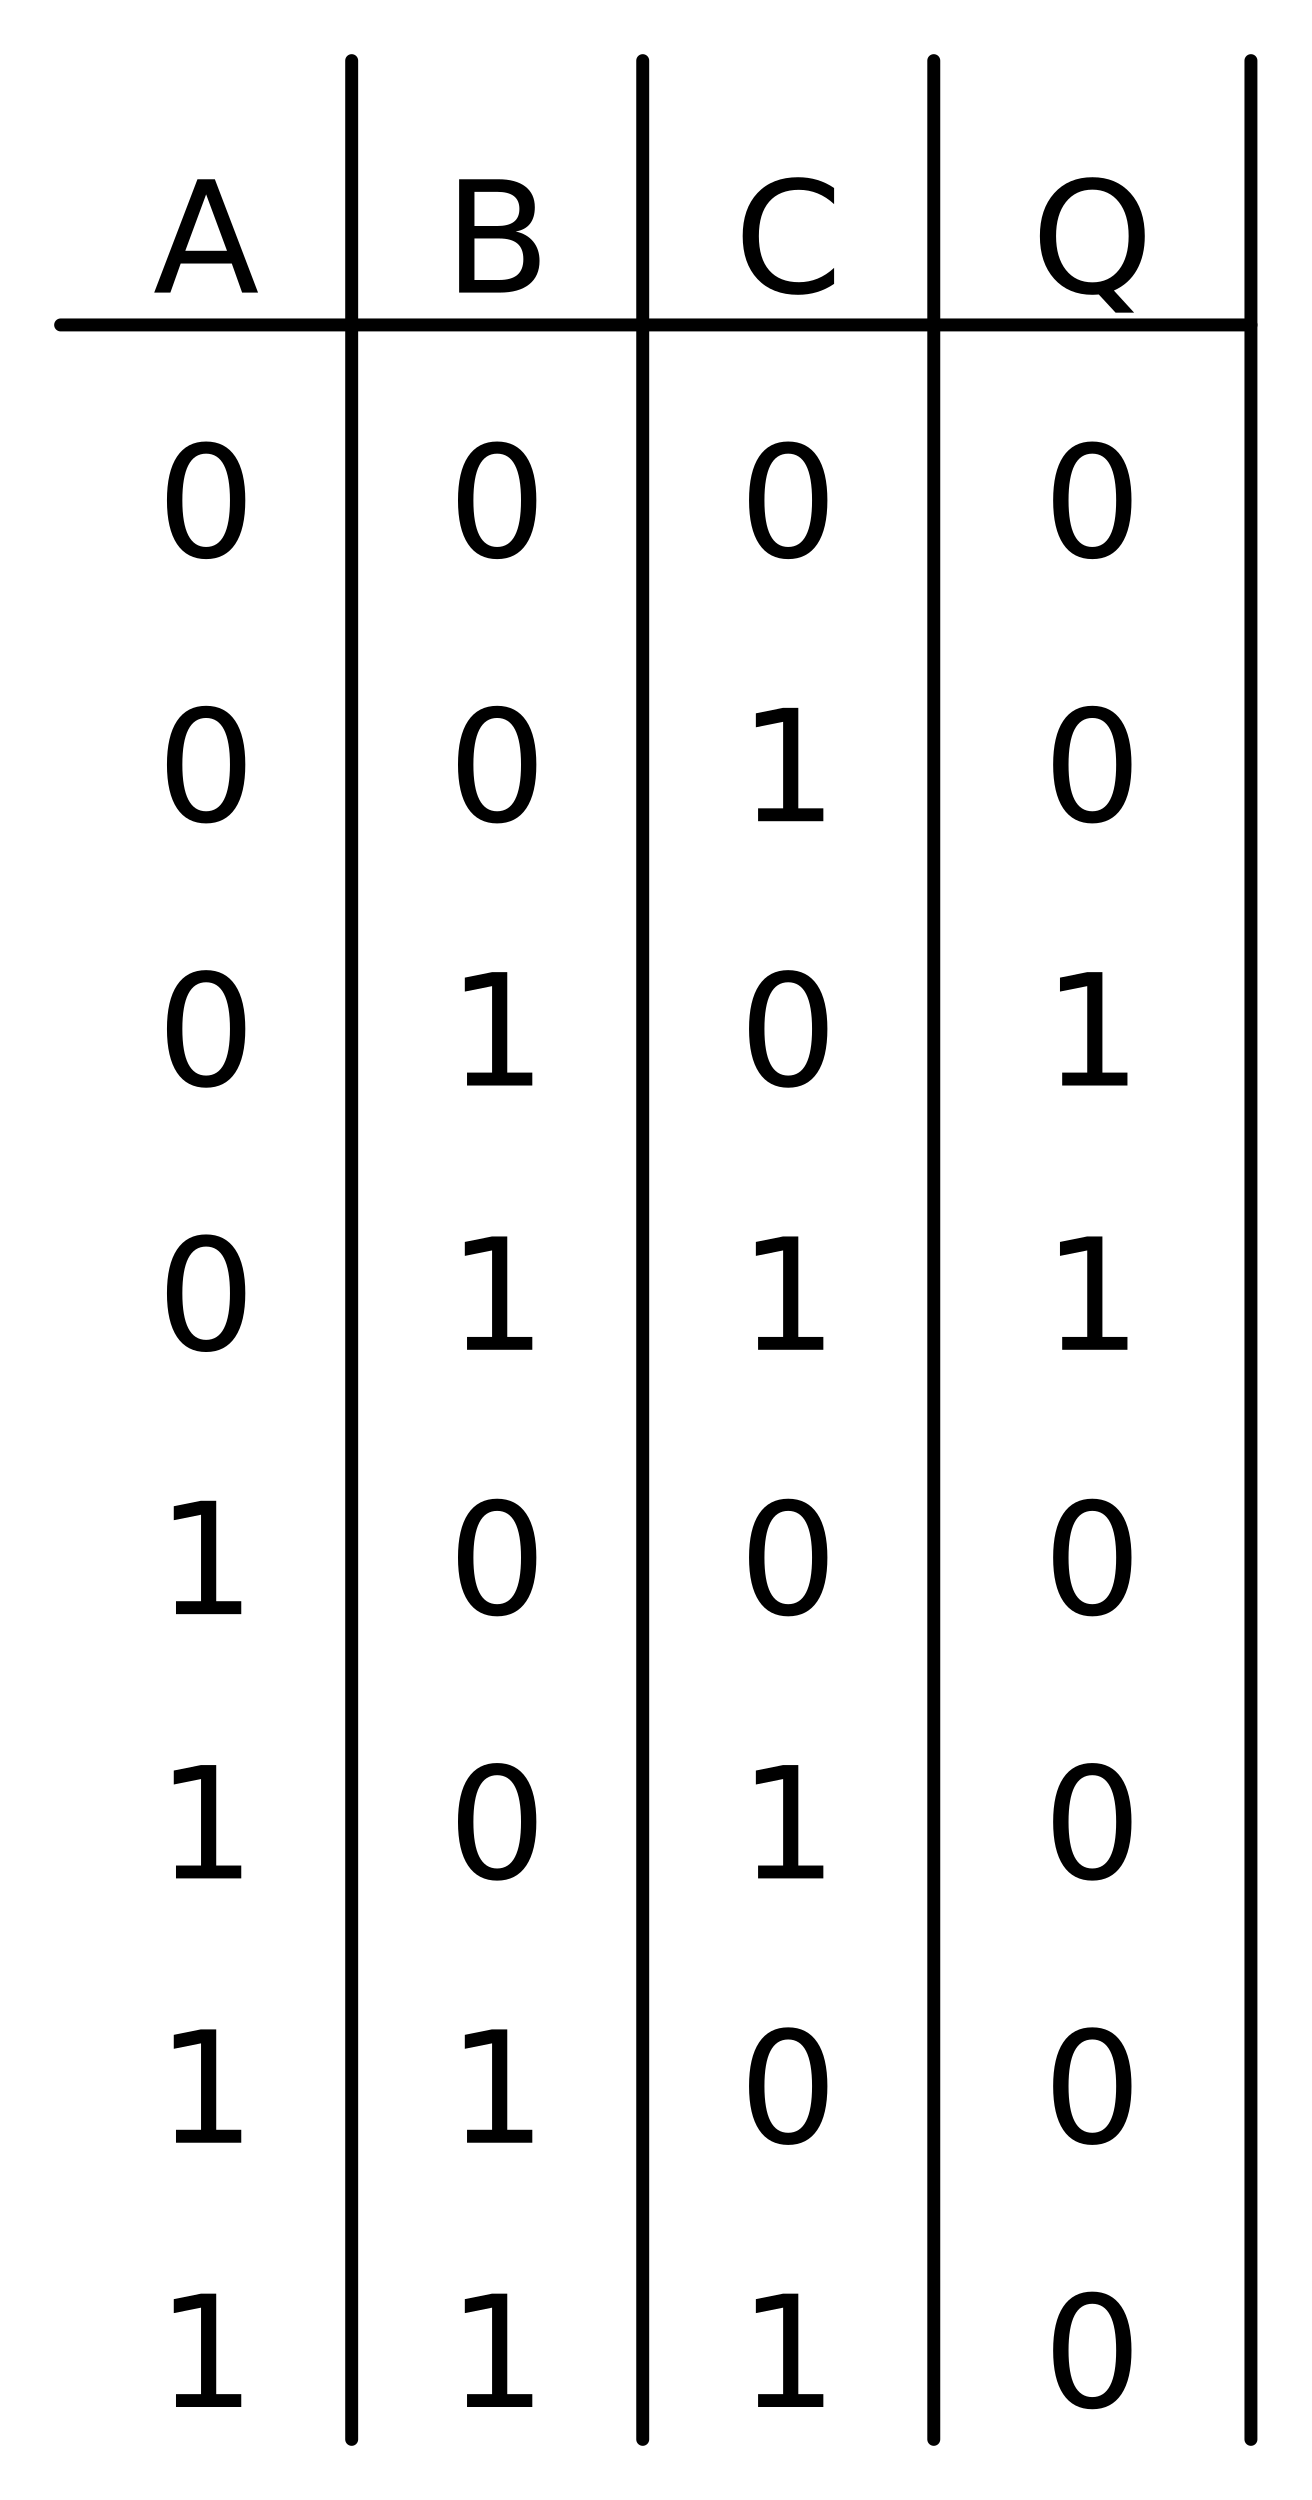
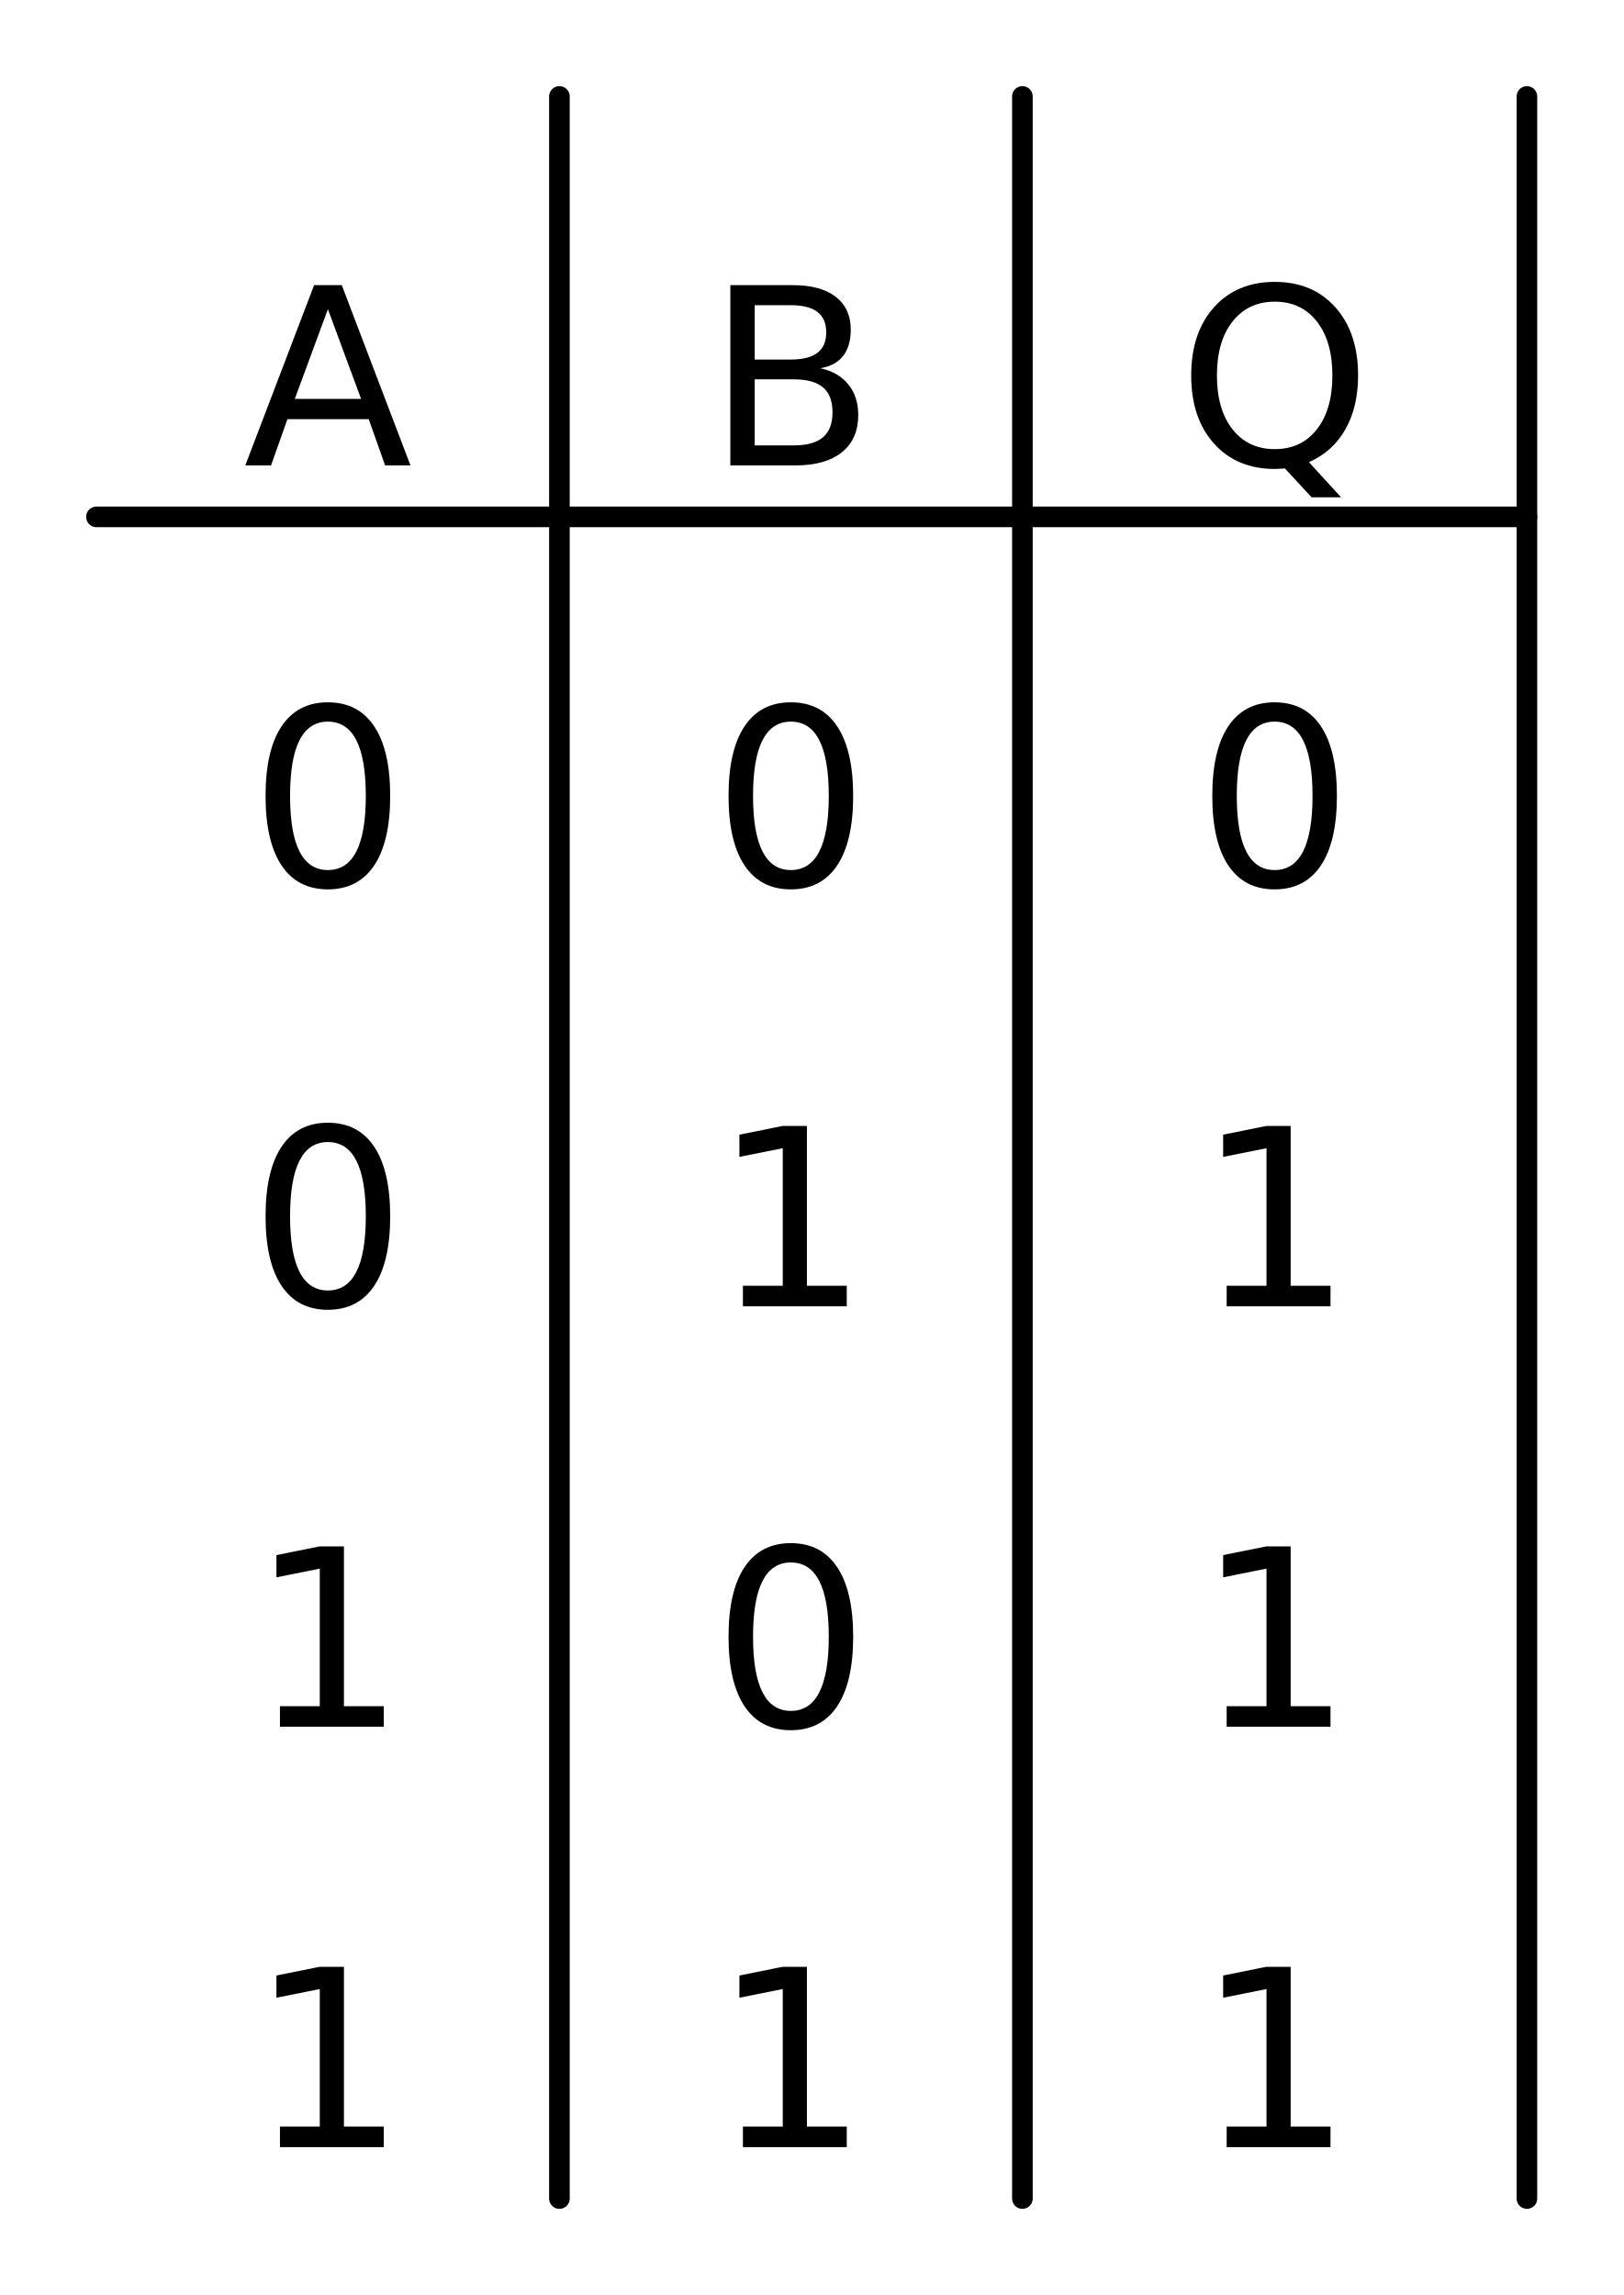
- <svg xmlns="http://www.w3.org/2000/svg" xmlns:xlink="http://www.w3.org/1999/xlink" width="101.232pt" height="192.96pt" viewBox="0 0 101.232 192.96" version="1.1">
+ <svg xmlns="http://www.w3.org/2000/svg" xmlns:xlink="http://www.w3.org/1999/xlink" width="78.768pt" height="111.36pt" viewBox="0 0 78.768 111.36" version="1.1">
  <defs>
    <style type="text/css">*{stroke-linejoin: round; stroke-linecap: butt}</style>
  </defs>
  <g id="figure_1">
    <g id="patch_1">
-       <path d="M 0 192.96  L 101.232 192.96  L 101.232 0  L 0 0  L 0 192.96  z " style="fill: none" />
+       <path d="M 0 111.36  L 78.768 111.36  L 78.768 0  L 0 0  L 0 111.36  z " style="fill: none" />
    </g>
    <g id="axes_1">
      <g id="line2d_1">
-         <path d="M 27.144 4.68  L 27.144 188.28  " clip-path="url(#p06d124c8bd)" style="fill: none; stroke: #000000; stroke-linecap: round" />
+         <path d="M 27.144 4.68  L 27.144 106.68  " clip-path="url(#pb6926924b8)" style="fill: none; stroke: #000000; stroke-linecap: round" />
      </g>
      <g id="line2d_2">
-         <path d="M 49.608 4.68  L 49.608 188.28  " clip-path="url(#p06d124c8bd)" style="fill: none; stroke: #000000; stroke-linecap: round" />
+         <path d="M 49.608 4.68  L 49.608 106.68  " clip-path="url(#pb6926924b8)" style="fill: none; stroke: #000000; stroke-linecap: round" />
      </g>
      <g id="line2d_3">
-         <path d="M 72.072 4.68  L 72.072 188.28  " clip-path="url(#p06d124c8bd)" style="fill: none; stroke: #000000; stroke-linecap: round" />
+         <path d="M 74.088 4.68  L 74.088 106.68  " clip-path="url(#pb6926924b8)" style="fill: none; stroke: #000000; stroke-linecap: round" />
      </g>
      <g id="line2d_4">
-         <path d="M 96.552 4.68  L 96.552 188.28  " clip-path="url(#p06d124c8bd)" style="fill: none; stroke: #000000; stroke-linecap: round" />
-       </g>
-       <g id="line2d_5">
-         <path d="M 4.68 25.08  L 96.552 25.08  " clip-path="url(#p06d124c8bd)" style="fill: none; stroke: #000000; stroke-linecap: round" />
+         <path d="M 4.68 25.08  L 74.088 25.08  " clip-path="url(#pb6926924b8)" style="fill: none; stroke: #000000; stroke-linecap: round" />
      </g>
      <g id="text_1">
        <g transform="translate(11.80762 22.58438) scale(0.12 -0.12)">
          <defs>
            <path id="DejaVuSans-41" d="M 2188 4044  L 1331 1722  L 3047 1722  L 2188 4044  z M 1831 4666  L 2547 4666  L 4325 0  L 3669 0  L 3244 1197  L 1141 1197  L 716 0  L 50 0  L 1831 4666  z " transform="scale(0.015625)" />
          </defs>
          <use xlink:href="#DejaVuSans-41" />
        </g>
      </g>
      <g id="text_2">
        <g transform="translate(34.25944 22.58438) scale(0.12 -0.12)">
          <defs>
            <path id="DejaVuSans-42" d="M 1259 2228  L 1259 519  L 2272 519  Q 2781 519 3026 730  Q 3272 941 3272 1375  Q 3272 1813 3026 2020  Q 2781 2228 2272 2228  L 1259 2228  z M 1259 4147  L 1259 2741  L 2194 2741  Q 2656 2741 2882 2914  Q 3109 3088 3109 3444  Q 3109 3797 2882 3972  Q 2656 4147 2194 4147  L 1259 4147  z M 628 4666  L 2241 4666  Q 2963 4666 3353 4366  Q 3744 4066 3744 3513  Q 3744 3084 3544 2831  Q 3344 2578 2956 2516  Q 3422 2416 3680 2098  Q 3938 1781 3938 1306  Q 3938 681 3513 340  Q 3088 0 2303 0  L 628 0  L 628 4666  z " transform="scale(0.015625)" />
          </defs>
          <use xlink:href="#DejaVuSans-42" />
        </g>
      </g>
      <g id="text_3">
-         <g transform="translate(56.65031 22.58438) scale(0.12 -0.12)">
-           <defs>
-             <path id="DejaVuSans-43" d="M 4122 4306  L 4122 3641  Q 3803 3938 3442 4084  Q 3081 4231 2675 4231  Q 1875 4231 1450 3742  Q 1025 3253 1025 2328  Q 1025 1406 1450 917  Q 1875 428 2675 428  Q 3081 428 3442 575  Q 3803 722 4122 1019  L 4122 359  Q 3791 134 3420 21  Q 3050 -91 2638 -91  Q 1578 -91 968 557  Q 359 1206 359 2328  Q 359 3453 968 4101  Q 1578 4750 2638 4750  Q 3056 4750 3426 4639  Q 3797 4528 4122 4306  z " transform="scale(0.015625)" />
-           </defs>
-           <use xlink:href="#DejaVuSans-43" />
-         </g>
-       </g>
-       <g id="text_4">
-         <g transform="translate(79.58888 22.58438) scale(0.12 -0.12)">
+         <g transform="translate(57.12488 22.58438) scale(0.12 -0.12)">
          <defs>
            <path id="DejaVuSans-51" d="M 2522 4238  Q 1834 4238 1429 3725  Q 1025 3213 1025 2328  Q 1025 1447 1429 934  Q 1834 422 2522 422  Q 3209 422 3611 934  Q 4013 1447 4013 2328  Q 4013 3213 3611 3725  Q 3209 4238 2522 4238  z M 3406 84  L 4238 -825  L 3475 -825  L 2784 -78  Q 2681 -84 2626 -87  Q 2572 -91 2522 -91  Q 1538 -91 948 567  Q 359 1225 359 2328  Q 359 3434 948 4092  Q 1538 4750 2522 4750  Q 3503 4750 4090 4092  Q 4678 3434 4678 2328  Q 4678 1516 4351 937  Q 4025 359 3406 84  z " transform="scale(0.015625)" />
          </defs>
          <use xlink:href="#DejaVuSans-51" />
        </g>
      </g>
-       <g id="text_5">
+       <g id="text_4">
        <g transform="translate(12.0945 42.98438) scale(0.12 -0.12)">
          <defs>
            <path id="DejaVuSans-30" d="M 2034 4250  Q 1547 4250 1301 3770  Q 1056 3291 1056 2328  Q 1056 1369 1301 889  Q 1547 409 2034 409  Q 2525 409 2770 889  Q 3016 1369 3016 2328  Q 3016 3291 2770 3770  Q 2525 4250 2034 4250  z M 2034 4750  Q 2819 4750 3233 4129  Q 3647 3509 3647 2328  Q 3647 1150 3233 529  Q 2819 -91 2034 -91  Q 1250 -91 836 529  Q 422 1150 422 2328  Q 422 3509 836 4129  Q 1250 4750 2034 4750  z " transform="scale(0.015625)" />
          </defs>
          <use xlink:href="#DejaVuSans-30" />
        </g>
      </g>
-       <g id="text_6">
+       <g id="text_5">
        <g transform="translate(34.5585 42.98438) scale(0.12 -0.12)">
          <use xlink:href="#DejaVuSans-30" />
        </g>
      </g>
+       <g id="text_6">
+         <g transform="translate(58.0305 42.98438) scale(0.12 -0.12)">
+           <use xlink:href="#DejaVuSans-30" />
+         </g>
+       </g>
      <g id="text_7">
-         <g transform="translate(57.0225 42.98438) scale(0.12 -0.12)">
+         <g transform="translate(12.0945 63.38437) scale(0.12 -0.12)">
          <use xlink:href="#DejaVuSans-30" />
        </g>
      </g>
      <g id="text_8">
-         <g transform="translate(80.4945 42.98438) scale(0.12 -0.12)">
-           <use xlink:href="#DejaVuSans-30" />
-         </g>
-       </g>
-       <g id="text_9">
-         <g transform="translate(12.0945 63.38437) scale(0.12 -0.12)">
-           <use xlink:href="#DejaVuSans-30" />
-         </g>
-       </g>
-       <g id="text_10">
        <g transform="translate(34.5585 63.38437) scale(0.12 -0.12)">
-           <use xlink:href="#DejaVuSans-30" />
-         </g>
-       </g>
-       <g id="text_11">
-         <g transform="translate(57.0225 63.38437) scale(0.12 -0.12)">
          <defs>
            <path id="DejaVuSans-31" d="M 794 531  L 1825 531  L 1825 4091  L 703 3866  L 703 4441  L 1819 4666  L 2450 4666  L 2450 531  L 3481 531  L 3481 0  L 794 0  L 794 531  z " transform="scale(0.015625)" />
          </defs>
          <use xlink:href="#DejaVuSans-31" />
        </g>
      </g>
-       <g id="text_12">
-         <g transform="translate(80.4945 63.38437) scale(0.12 -0.12)">
+       <g id="text_9">
+         <g transform="translate(58.0305 63.38437) scale(0.12 -0.12)">
+           <use xlink:href="#DejaVuSans-31" />
+         </g>
+       </g>
+       <g id="text_10">
+         <g transform="translate(12.0945 83.78437) scale(0.12 -0.12)">
+           <use xlink:href="#DejaVuSans-31" />
+         </g>
+       </g>
+       <g id="text_11">
+         <g transform="translate(34.5585 83.78437) scale(0.12 -0.12)">
          <use xlink:href="#DejaVuSans-30" />
        </g>
      </g>
+       <g id="text_12">
+         <g transform="translate(58.0305 83.78437) scale(0.12 -0.12)">
+           <use xlink:href="#DejaVuSans-31" />
+         </g>
+       </g>
      <g id="text_13">
-         <g transform="translate(12.0945 83.78437) scale(0.12 -0.12)">
-           <use xlink:href="#DejaVuSans-30" />
+         <g transform="translate(12.0945 104.1844) scale(0.12 -0.12)">
+           <use xlink:href="#DejaVuSans-31" />
        </g>
      </g>
      <g id="text_14">
-         <g transform="translate(34.5585 83.78437) scale(0.12 -0.12)">
+         <g transform="translate(34.5585 104.1844) scale(0.12 -0.12)">
          <use xlink:href="#DejaVuSans-31" />
        </g>
      </g>
      <g id="text_15">
-         <g transform="translate(57.0225 83.78437) scale(0.12 -0.12)">
-           <use xlink:href="#DejaVuSans-30" />
-         </g>
-       </g>
-       <g id="text_16">
-         <g transform="translate(80.4945 83.78437) scale(0.12 -0.12)">
+         <g transform="translate(58.0305 104.1844) scale(0.12 -0.12)">
          <use xlink:href="#DejaVuSans-31" />
-         </g>
-       </g>
-       <g id="text_17">
-         <g transform="translate(12.0945 104.1844) scale(0.12 -0.12)">
-           <use xlink:href="#DejaVuSans-30" />
-         </g>
-       </g>
-       <g id="text_18">
-         <g transform="translate(34.5585 104.1844) scale(0.12 -0.12)">
-           <use xlink:href="#DejaVuSans-31" />
-         </g>
-       </g>
-       <g id="text_19">
-         <g transform="translate(57.0225 104.1844) scale(0.12 -0.12)">
-           <use xlink:href="#DejaVuSans-31" />
-         </g>
-       </g>
-       <g id="text_20">
-         <g transform="translate(80.4945 104.1844) scale(0.12 -0.12)">
-           <use xlink:href="#DejaVuSans-31" />
-         </g>
-       </g>
-       <g id="text_21">
-         <g transform="translate(12.0945 124.5844) scale(0.12 -0.12)">
-           <use xlink:href="#DejaVuSans-31" />
-         </g>
-       </g>
-       <g id="text_22">
-         <g transform="translate(34.5585 124.5844) scale(0.12 -0.12)">
-           <use xlink:href="#DejaVuSans-30" />
-         </g>
-       </g>
-       <g id="text_23">
-         <g transform="translate(57.0225 124.5844) scale(0.12 -0.12)">
-           <use xlink:href="#DejaVuSans-30" />
-         </g>
-       </g>
-       <g id="text_24">
-         <g transform="translate(80.4945 124.5844) scale(0.12 -0.12)">
-           <use xlink:href="#DejaVuSans-30" />
-         </g>
-       </g>
-       <g id="text_25">
-         <g transform="translate(12.0945 144.9844) scale(0.12 -0.12)">
-           <use xlink:href="#DejaVuSans-31" />
-         </g>
-       </g>
-       <g id="text_26">
-         <g transform="translate(34.5585 144.9844) scale(0.12 -0.12)">
-           <use xlink:href="#DejaVuSans-30" />
-         </g>
-       </g>
-       <g id="text_27">
-         <g transform="translate(57.0225 144.9844) scale(0.12 -0.12)">
-           <use xlink:href="#DejaVuSans-31" />
-         </g>
-       </g>
-       <g id="text_28">
-         <g transform="translate(80.4945 144.9844) scale(0.12 -0.12)">
-           <use xlink:href="#DejaVuSans-30" />
-         </g>
-       </g>
-       <g id="text_29">
-         <g transform="translate(12.0945 165.3844) scale(0.12 -0.12)">
-           <use xlink:href="#DejaVuSans-31" />
-         </g>
-       </g>
-       <g id="text_30">
-         <g transform="translate(34.5585 165.3844) scale(0.12 -0.12)">
-           <use xlink:href="#DejaVuSans-31" />
-         </g>
-       </g>
-       <g id="text_31">
-         <g transform="translate(57.0225 165.3844) scale(0.12 -0.12)">
-           <use xlink:href="#DejaVuSans-30" />
-         </g>
-       </g>
-       <g id="text_32">
-         <g transform="translate(80.4945 165.3844) scale(0.12 -0.12)">
-           <use xlink:href="#DejaVuSans-30" />
-         </g>
-       </g>
-       <g id="text_33">
-         <g transform="translate(12.0945 185.7844) scale(0.12 -0.12)">
-           <use xlink:href="#DejaVuSans-31" />
-         </g>
-       </g>
-       <g id="text_34">
-         <g transform="translate(34.5585 185.7844) scale(0.12 -0.12)">
-           <use xlink:href="#DejaVuSans-31" />
-         </g>
-       </g>
-       <g id="text_35">
-         <g transform="translate(57.0225 185.7844) scale(0.12 -0.12)">
-           <use xlink:href="#DejaVuSans-31" />
-         </g>
-       </g>
-       <g id="text_36">
-         <g transform="translate(80.4945 185.7844) scale(0.12 -0.12)">
-           <use xlink:href="#DejaVuSans-30" />
        </g>
      </g>
    </g>
  </g>
  <defs>
-     <clipPath id="p06d124c8bd">
-       <rect x="0" y="0" width="101.232" height="192.96" />
+     <clipPath id="pb6926924b8">
+       <rect x="0" y="0" width="78.768" height="111.36" />
    </clipPath>
  </defs>
</svg>
